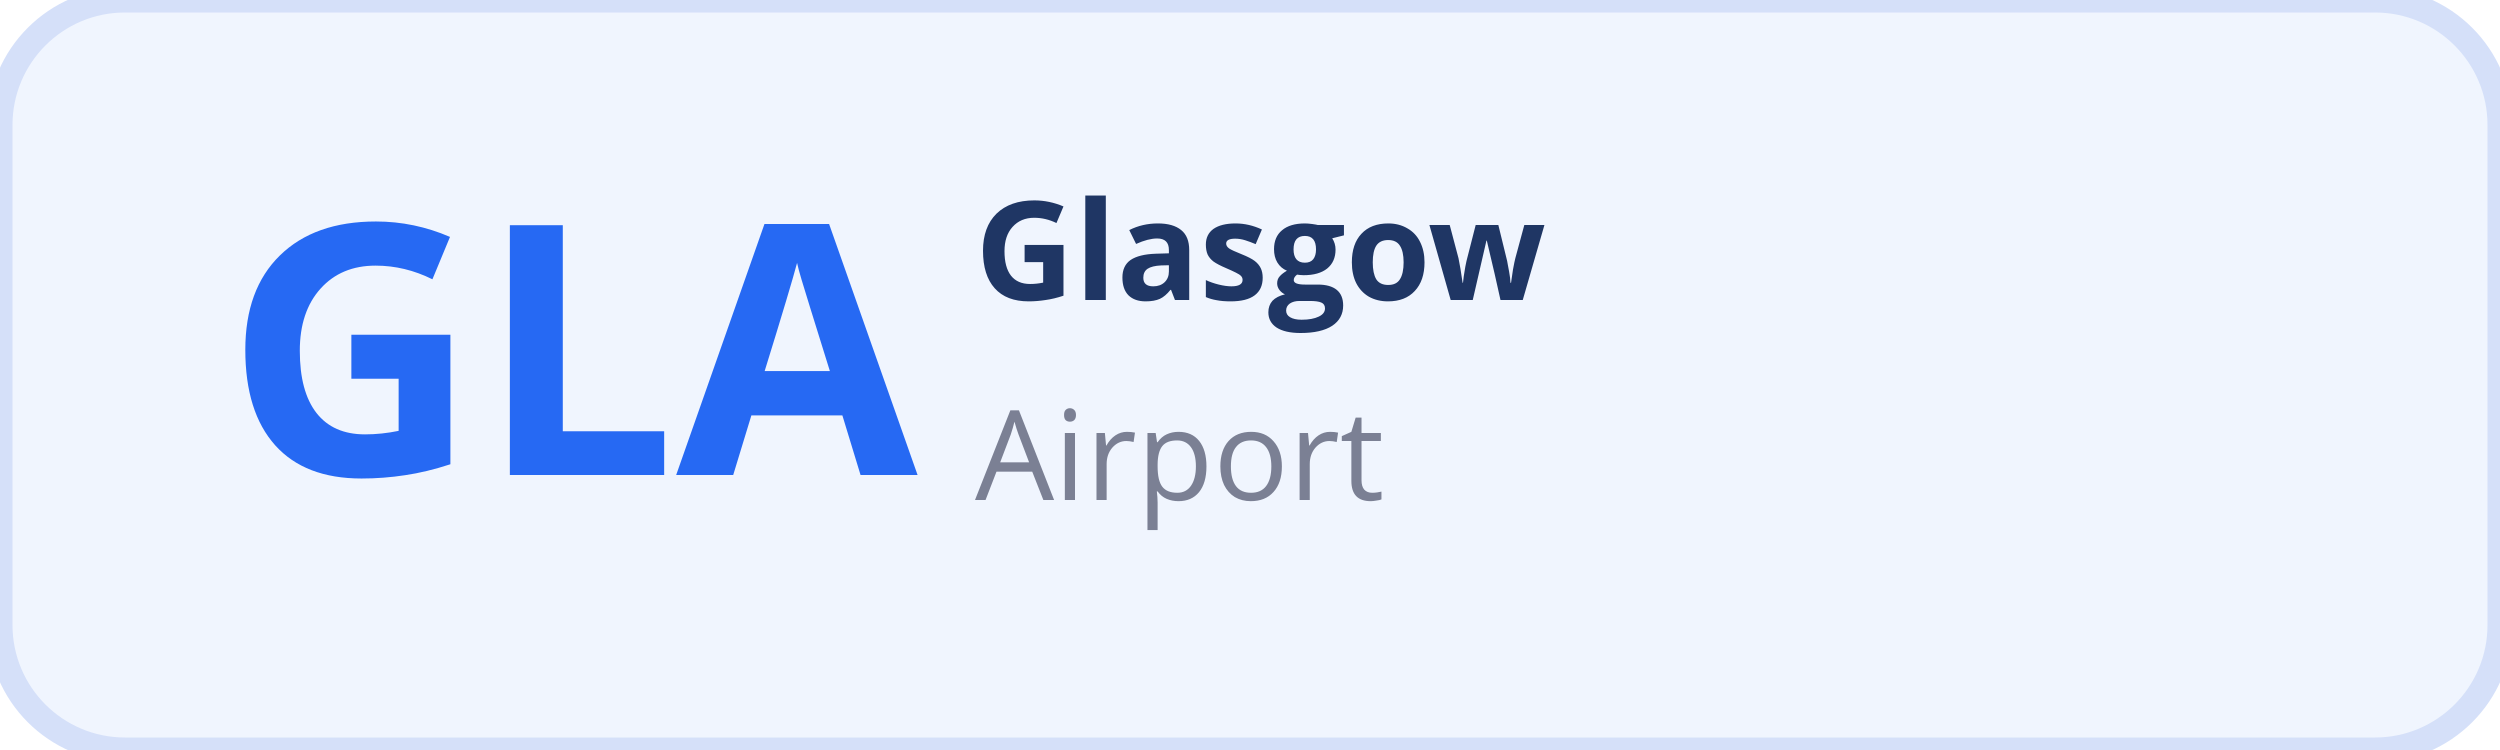
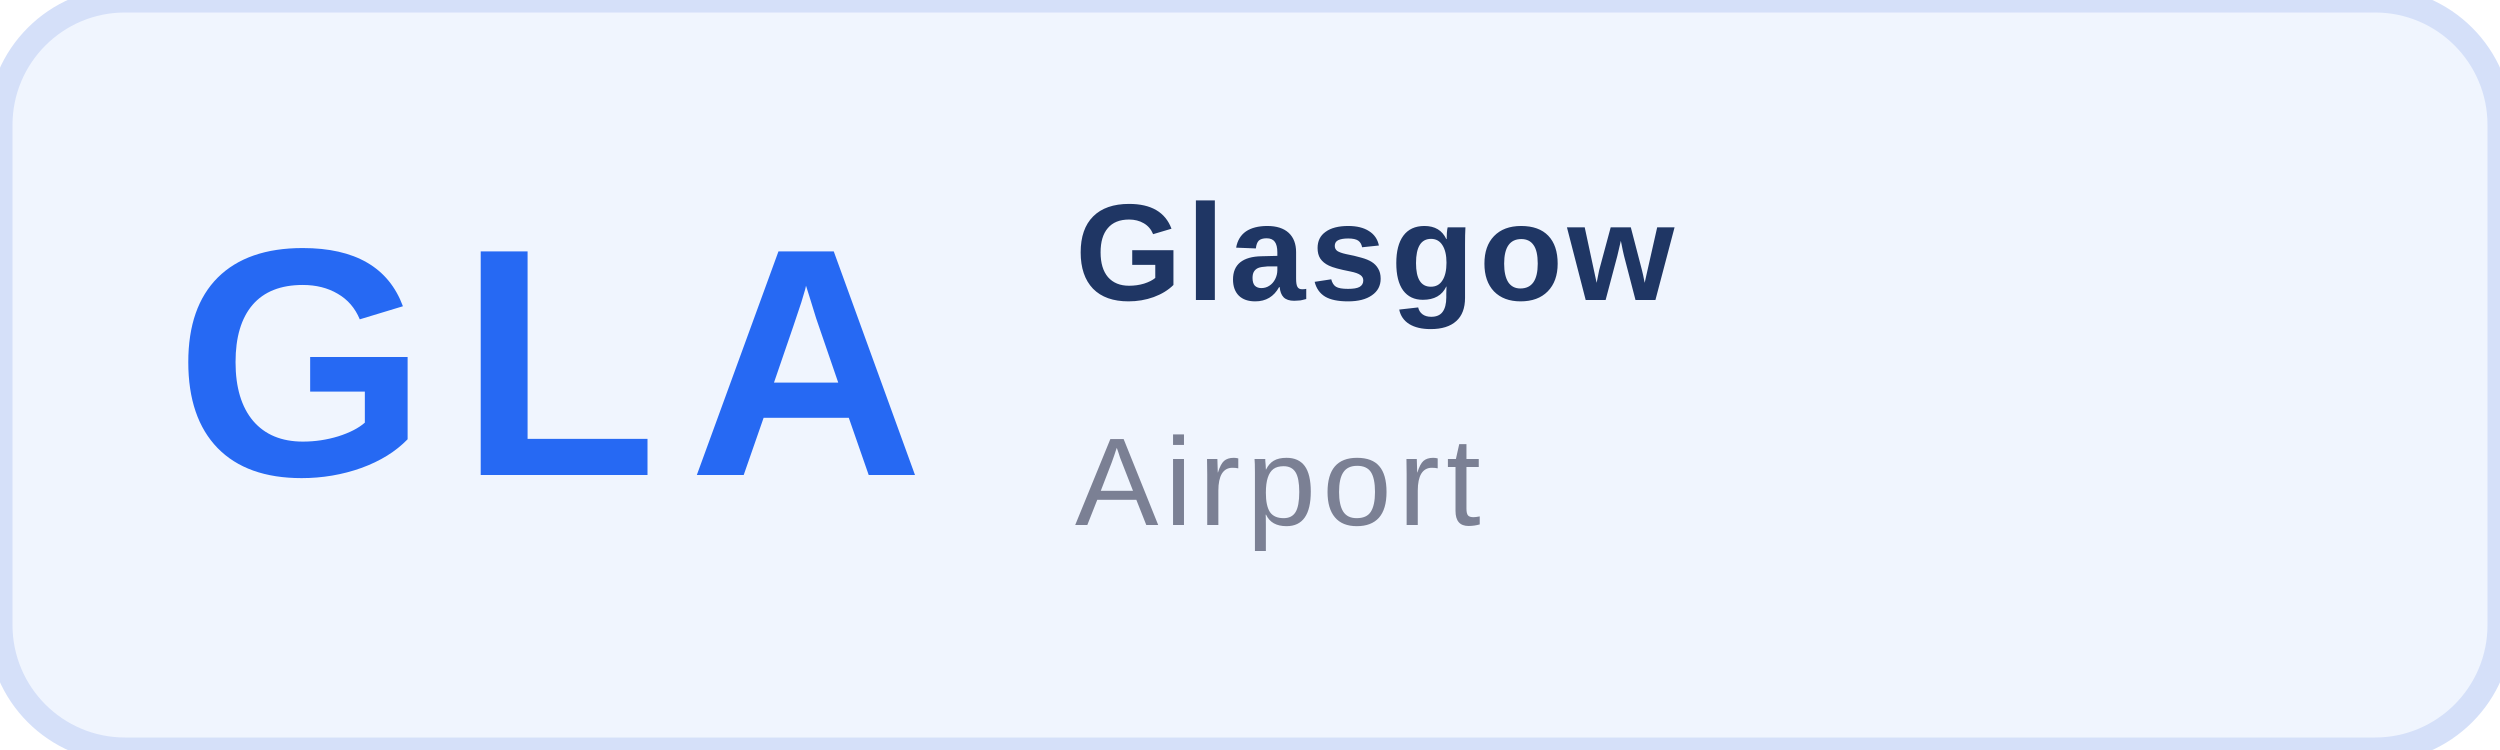
<svg xmlns="http://www.w3.org/2000/svg" width="200" height="60" viewBox="0 0 200 60" role="img" aria-label="Glasgow">
  <rect x="0" y="0" width="200" height="60" rx="10" fill="#f0f5fe" stroke="#d5e0f9" stroke-width="2" />
-   <text x="18" y="38" font-family="Open Sans, Arial, sans-serif" font-size="28" font-weight="700" fill="#2669f3">GLA</text>
-   <text x="78" y="24" font-family="Open Sans, Arial, sans-serif" font-size="11" font-weight="700" fill="#1f3664">Glasgow</text>
-   <text x="78" y="40" font-family="Open Sans, Arial, sans-serif" font-size="10" fill="#7b8094">Airport</text>
+   <text x="14" y="38" font-family="Arial, Helvetica, sans-serif" font-size="26" font-weight="700" letter-spacing="2.5" fill="#2669f3">GLA</text>
+   <text x="86" y="24" font-family="Arial, Helvetica, sans-serif" font-size="11" font-weight="700" letter-spacing="0.35" fill="#1f3664">Glasgow</text>
+   <text x="86" y="42" font-family="Arial, Helvetica, sans-serif" font-size="10" letter-spacing="0.5" fill="#7b8094">Airport</text>
</svg>
